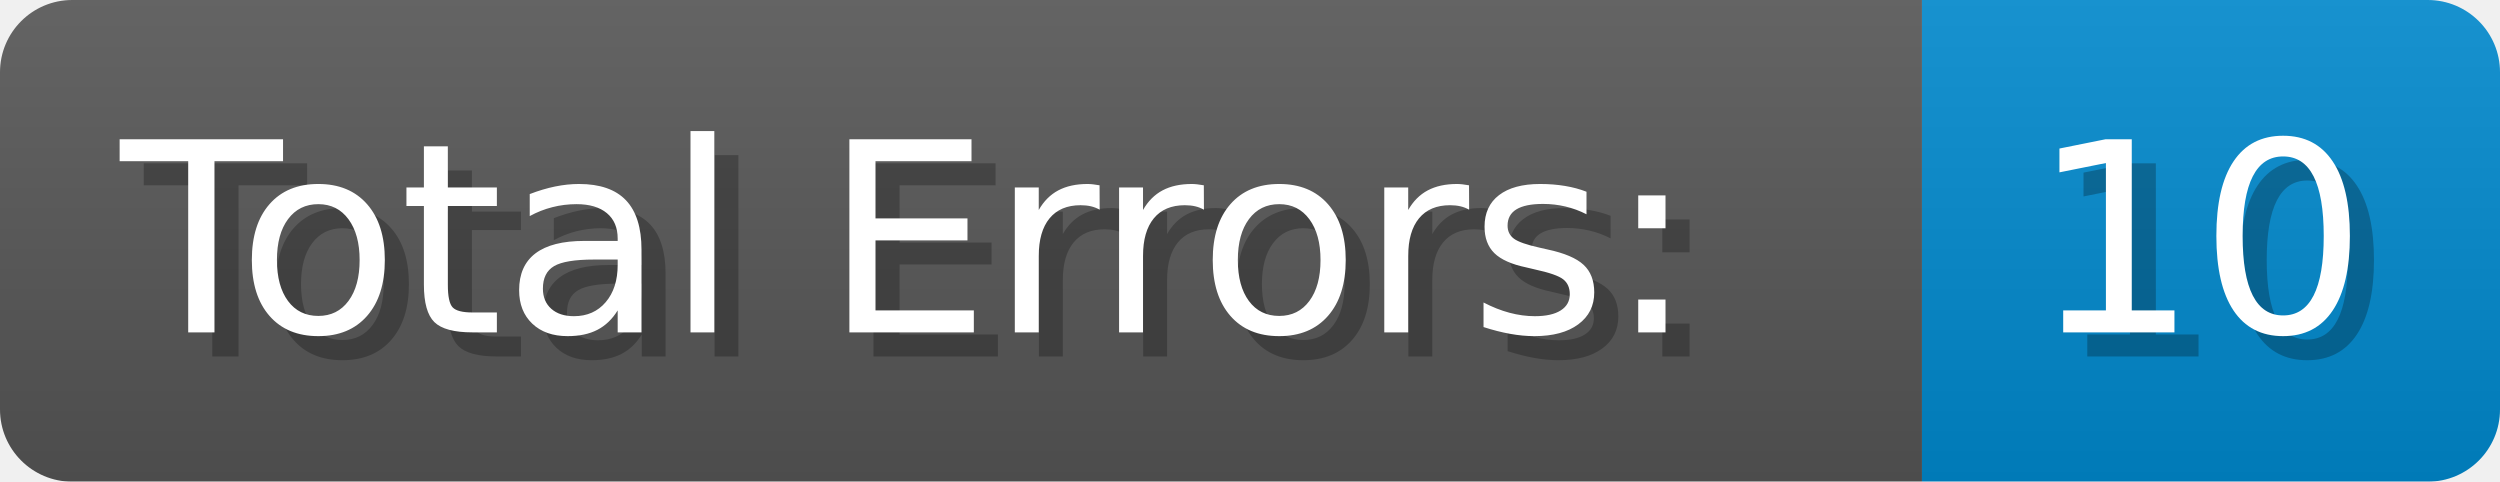
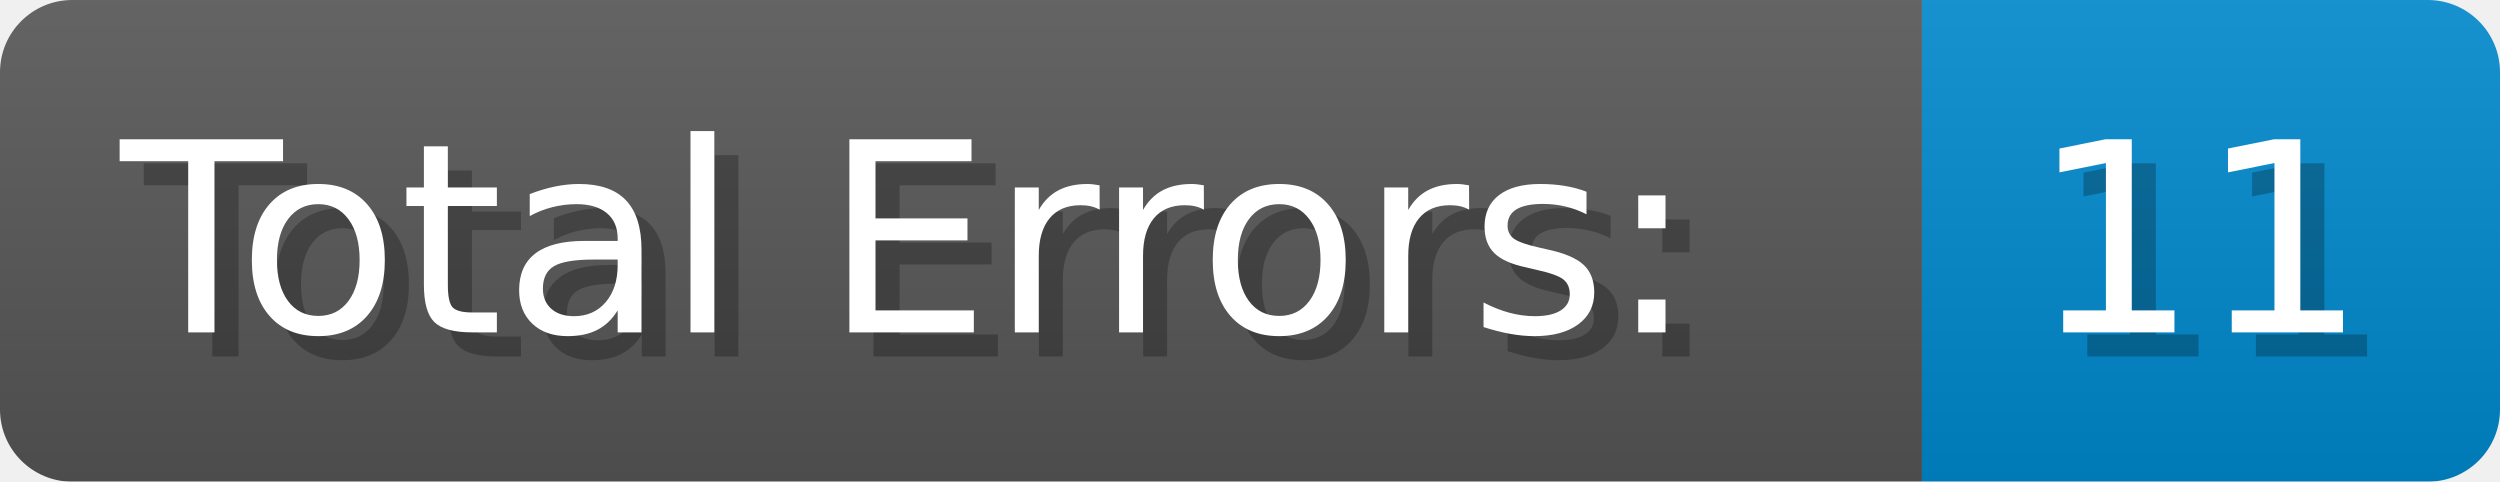
- <svg xmlns="http://www.w3.org/2000/svg" width="155.7" height="30" viewBox="0 0 1038 200" role="img" aria-label="Total Errors:: 10">
+ <svg xmlns="http://www.w3.org/2000/svg" width="155.7" height="30" viewBox="0 0 1038 200" role="img" aria-label="Total Errors:: 11">
  <linearGradient id="a" x2="0" y2="100%">
    <stop offset="0" stop-opacity=".1" stop-color="#EEE" />
    <stop offset="1" stop-opacity=".1" />
  </linearGradient>
  <mask id="m">
    <rect width="1038" height="200" rx="30" fill="#FFF" />
  </mask>
  <g mask="url(#m)">
    <rect width="798" height="200" fill="#555" />
    <rect width="240" height="200" fill="#08C" x="798" />
    <rect width="1038" height="200" fill="url(#a)" />
  </g>
  <g aria-hidden="true" fill="#fff" text-anchor="start" font-family="Verdana,DejaVu Sans,sans-serif" font-size="110">
    <text x="60" y="148" textLength="698" fill="#000" opacity="0.25">Total Errors:</text>
    <text x="50" y="138" textLength="698">Total Errors:</text>
-     <text x="853" y="148" textLength="140" fill="#000" opacity="0.25">10</text>
-     <text x="843" y="138" textLength="140">10</text>
+     <text x="853" y="148" textLength="140" fill="#000" opacity="0.25">11</text>
+     <text x="843" y="138" textLength="140">11</text>
  </g>
</svg>
